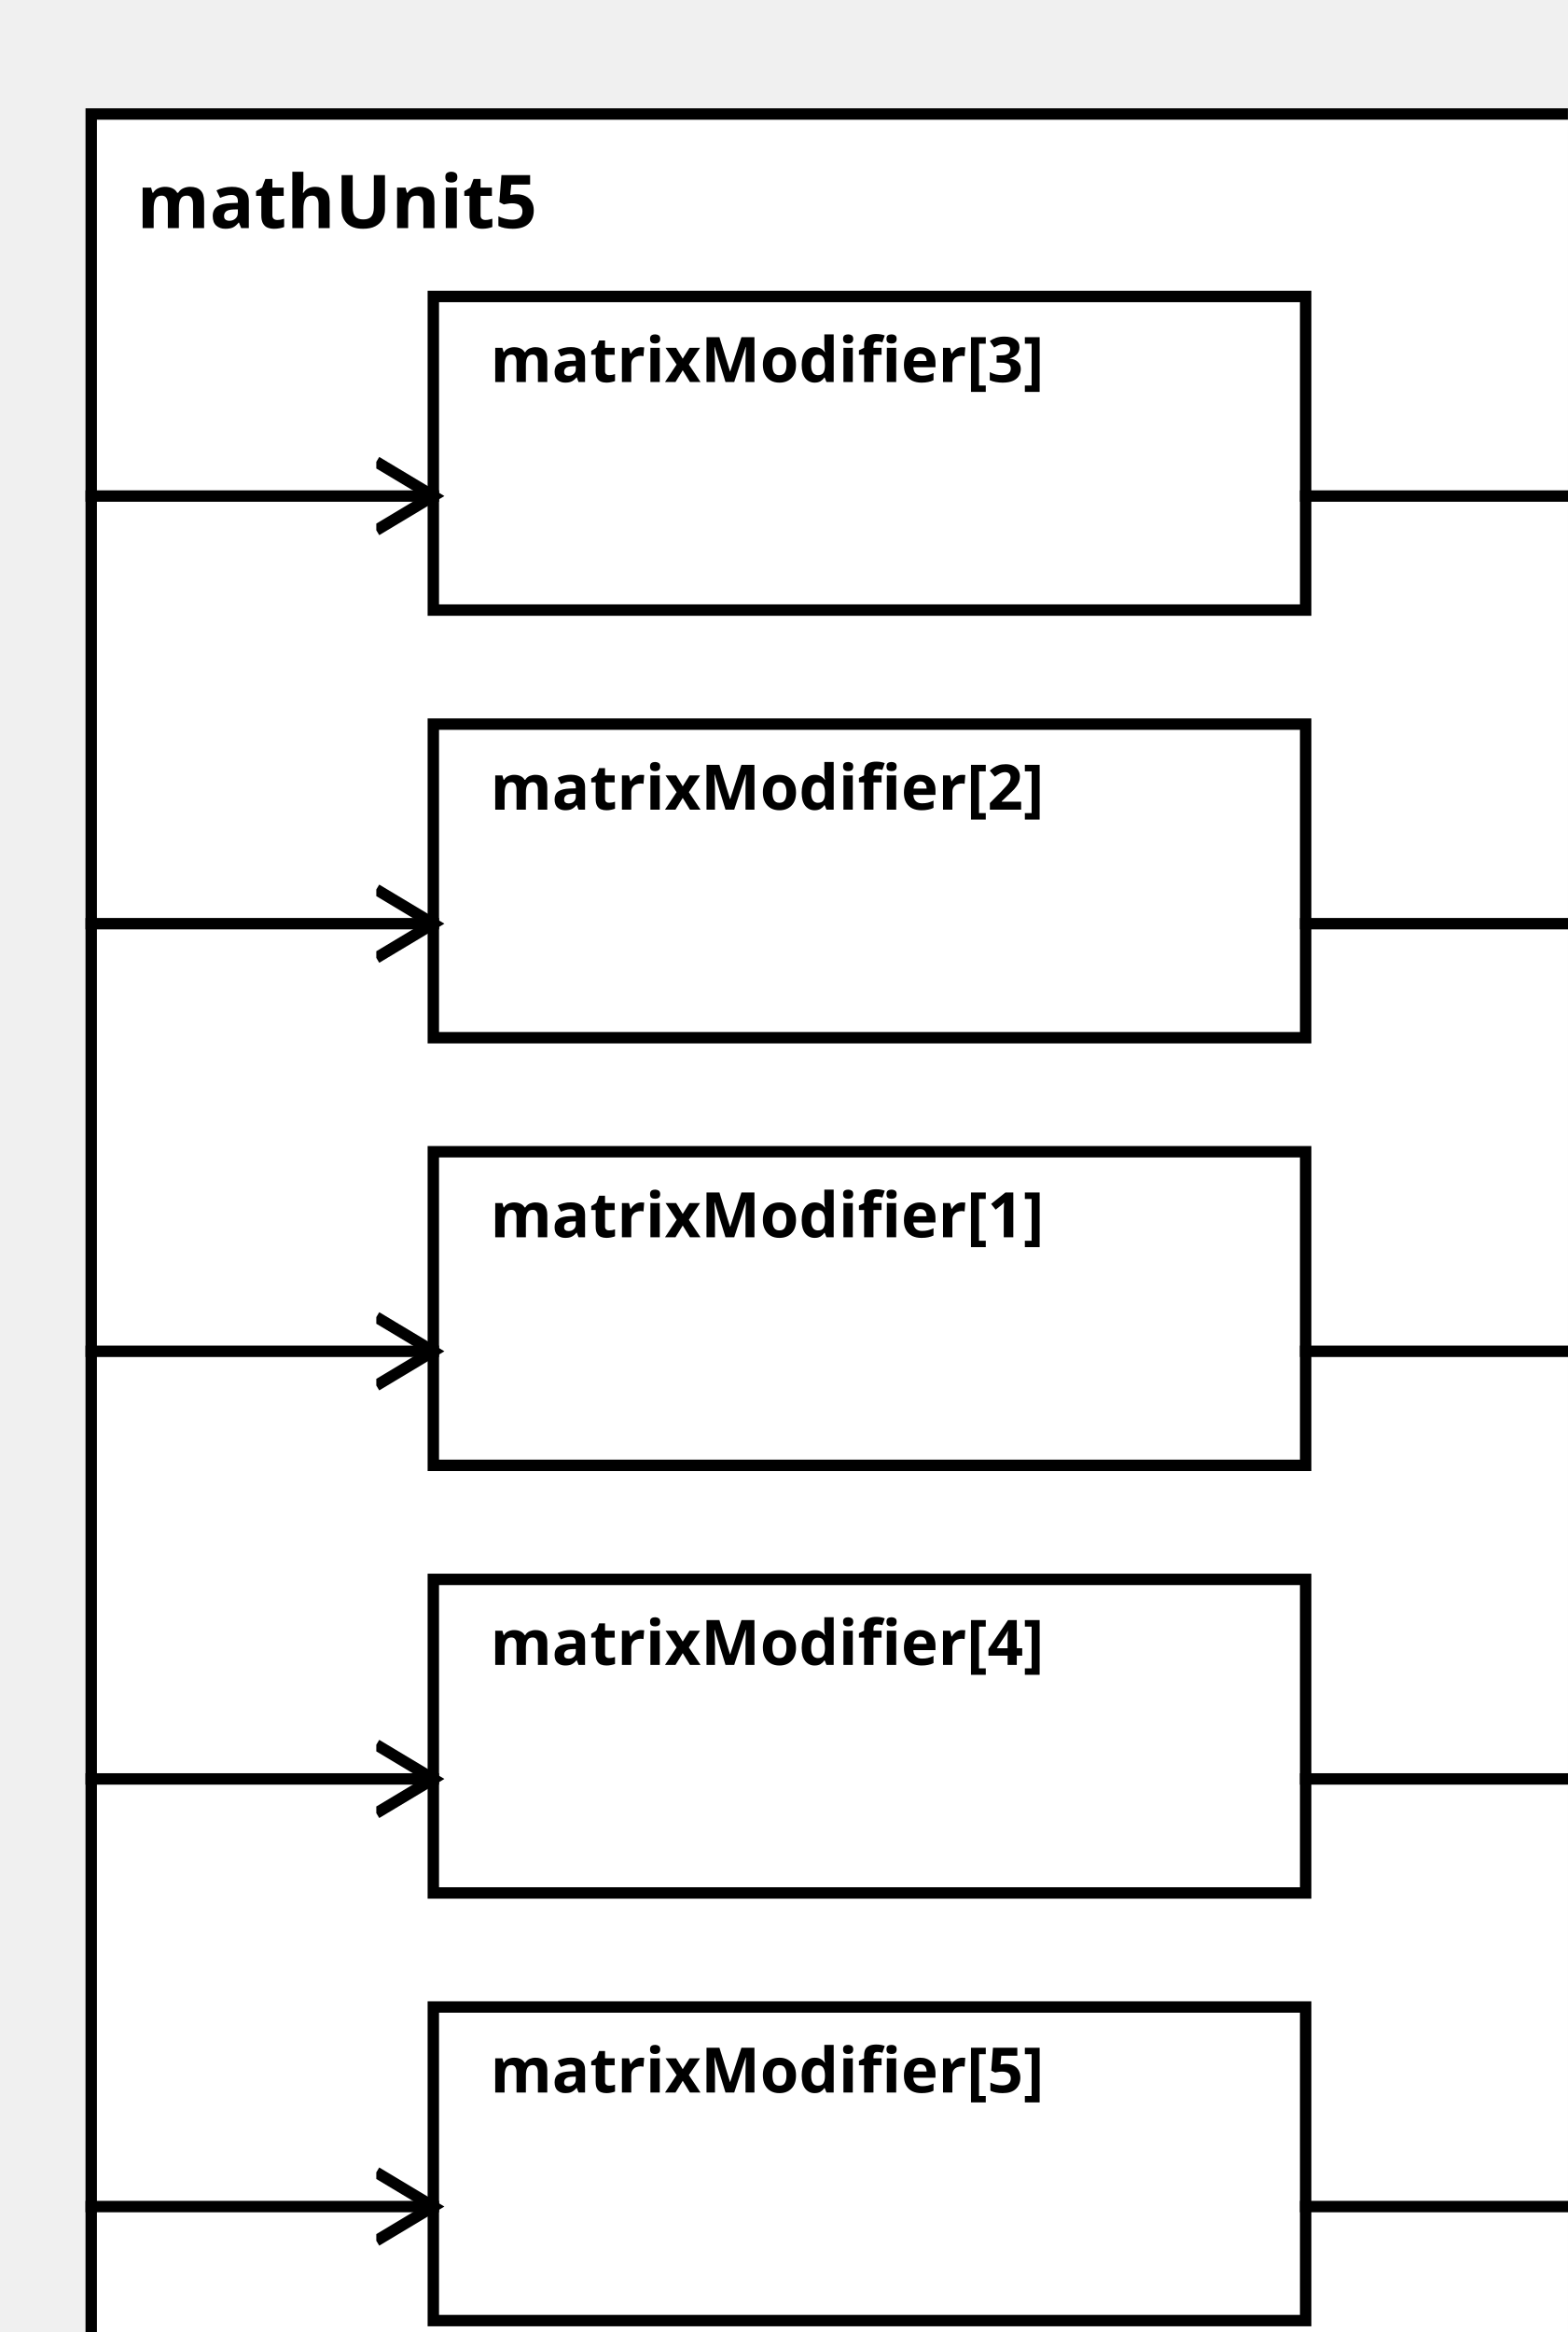
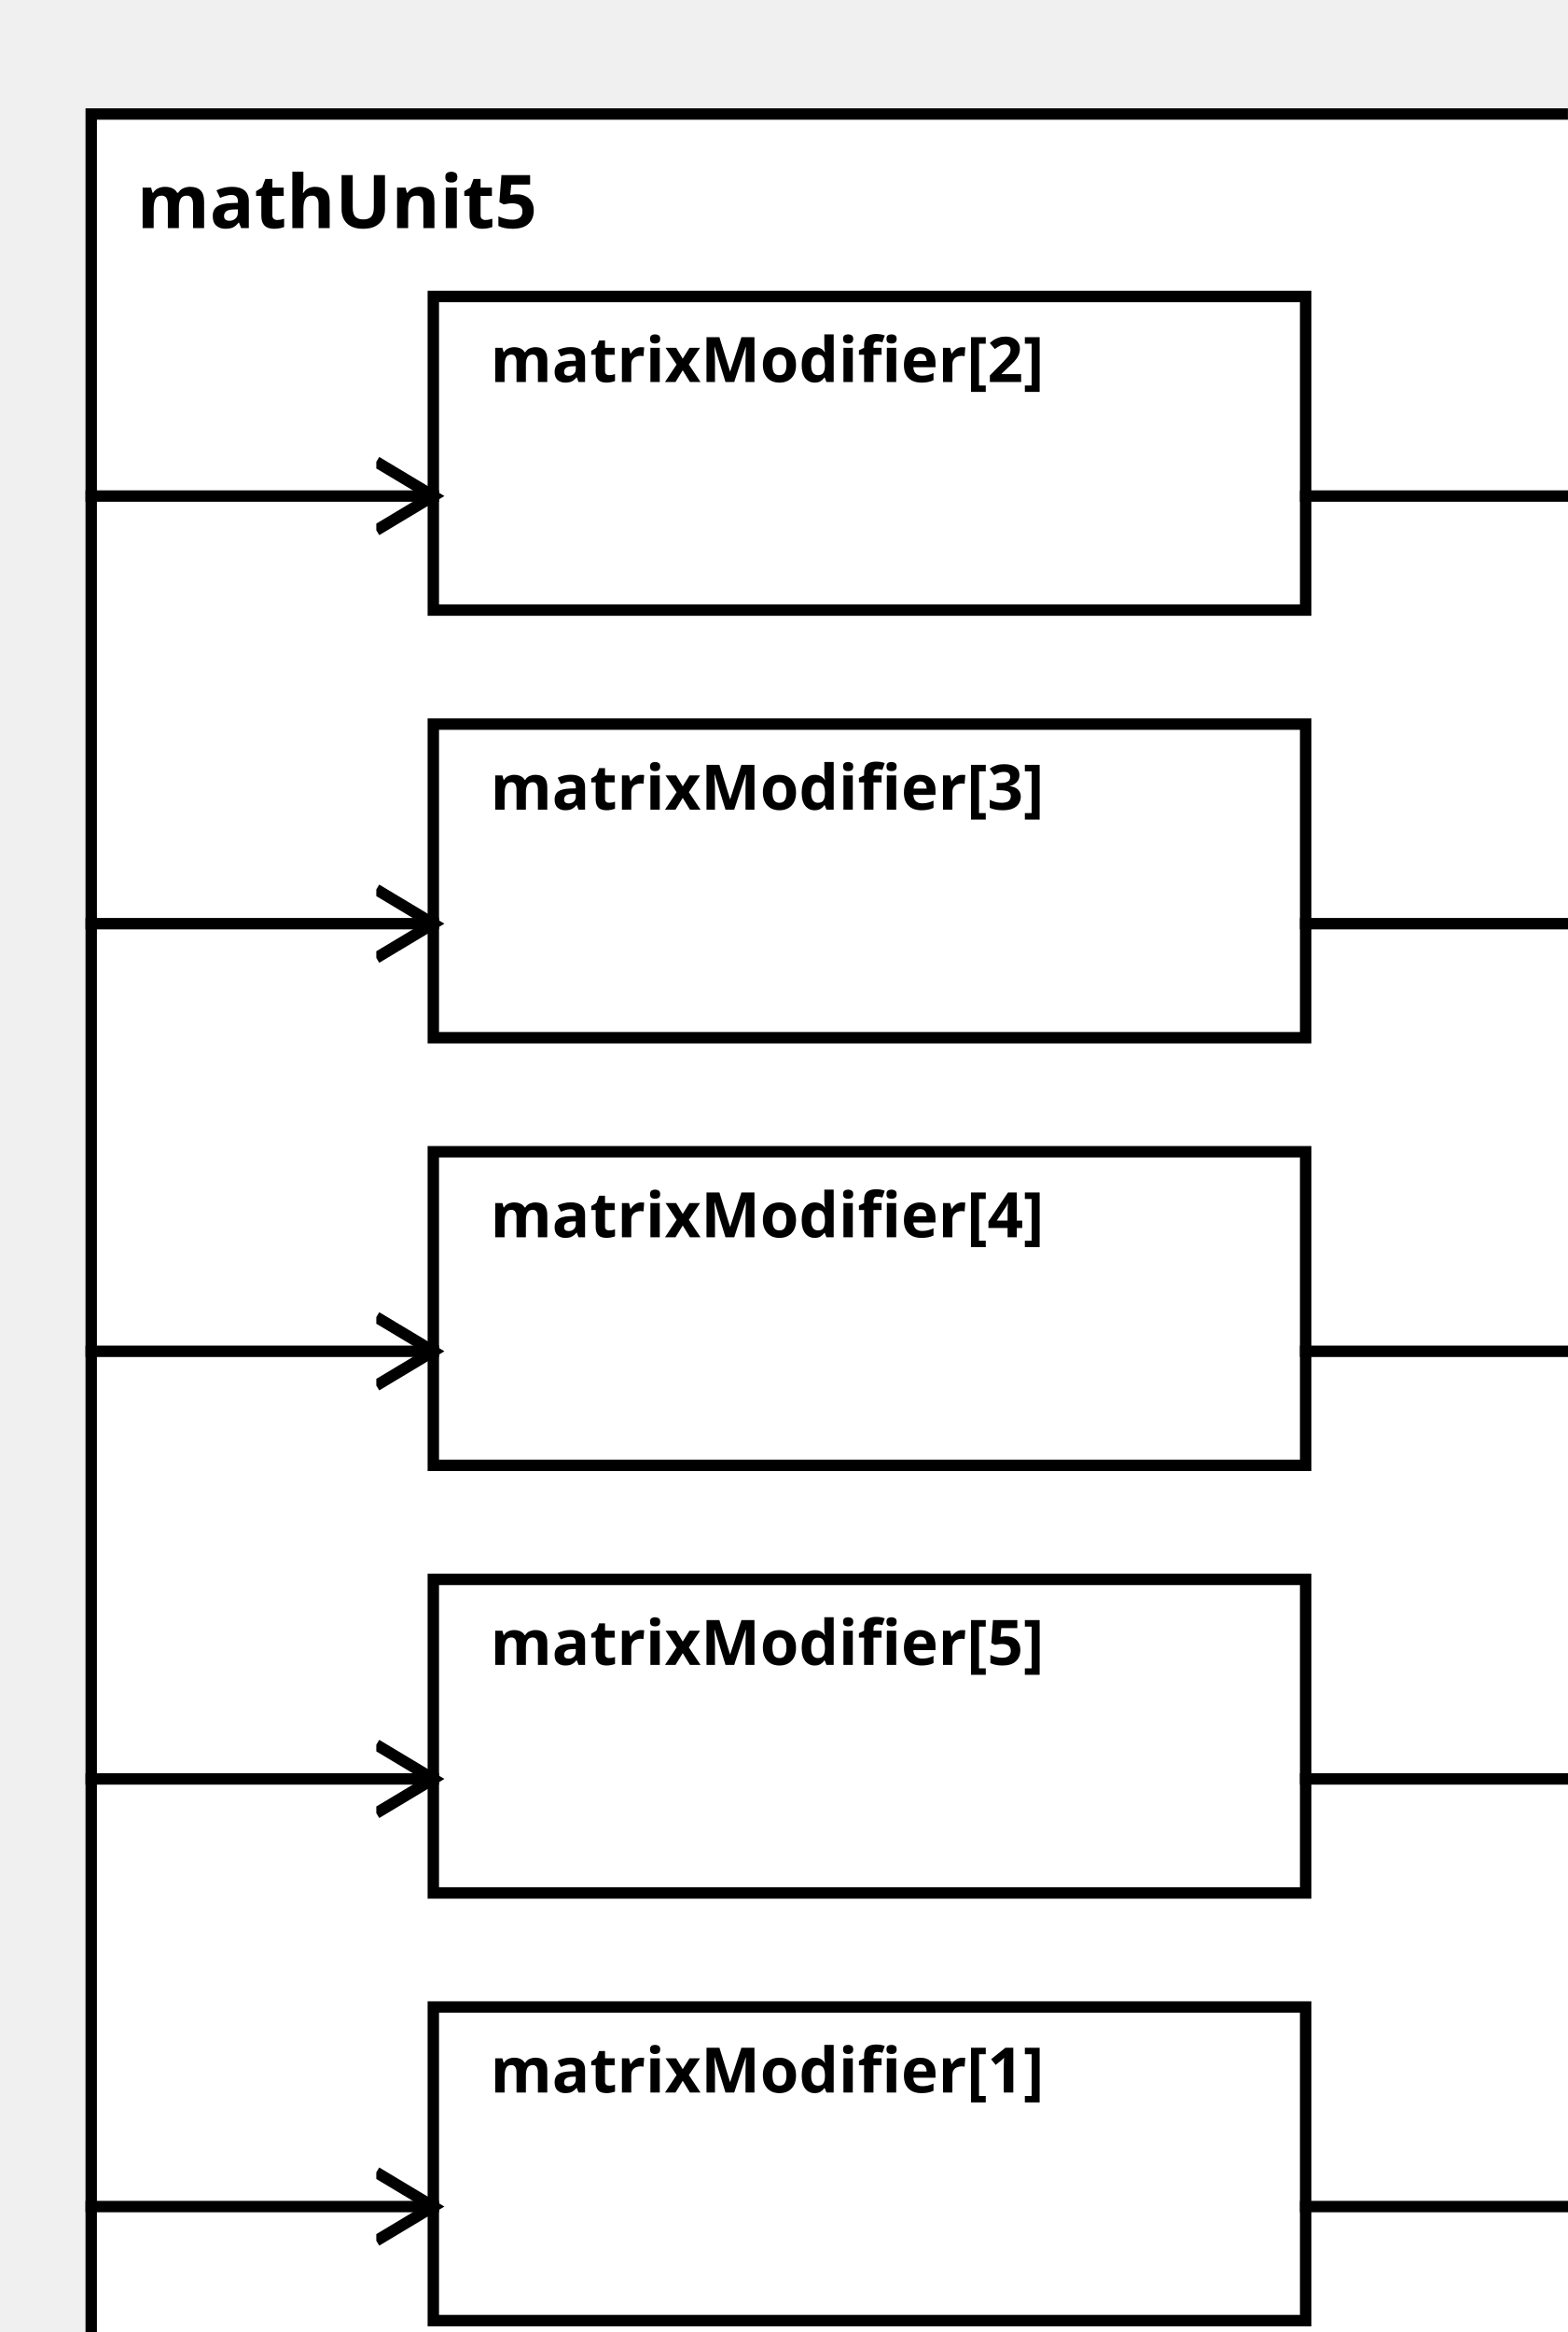
<svg xmlns="http://www.w3.org/2000/svg" width="100%" height="100%" version="1.1">
  <svg version="1.1">
    <g transform="translate(16 20)">
      <rect id="0" width="273" height="407" style="fill:white;stroke:black;stroke-width:2;fill-opacity:1.0;stroke-opacity:1.0" />
      <text x="8" y="20" style="font-weight: bold" font-family="Verdana" font-size="13" fill="black">
            mathUnit5
    </text>
    </g>
  </svg>
-   <g transform="translate(76 202)">
-     <rect data-name="paper.mathUnit5.matrixModifier[1]" id="4" width="153" height="55" style="fill:white;stroke:black;stroke-width:2;fill-opacity:1.0;stroke-opacity:1.0" />
+   <g transform="translate(76 352)">
+     <rect data-name="paper.mathUnit5.matrixModifier[1]" id="6" width="153" height="55" style="fill:white;stroke:black;stroke-width:2;fill-opacity:1.0;stroke-opacity:1.0" />
    <text x="10" y="15" alignment-baseline="middle" style="font-weight: bold" font-family="Verdana" font-size="11" fill="black">
    matrixModifier[1]
    </text>
  </g>
-   <g transform="translate(76 127)">
-     <rect data-name="paper.mathUnit5.matrixModifier[2]" id="3" width="153" height="55" style="fill:white;stroke:black;stroke-width:2;fill-opacity:1.0;stroke-opacity:1.0" />
+   <g transform="translate(76 52)">
+     <rect data-name="paper.mathUnit5.matrixModifier[2]" id="2" width="153" height="55" style="fill:white;stroke:black;stroke-width:2;fill-opacity:1.0;stroke-opacity:1.0" />
    <text x="10" y="15" alignment-baseline="middle" style="font-weight: bold" font-family="Verdana" font-size="11" fill="black">
    matrixModifier[2]
    </text>
  </g>
-   <g transform="translate(76 52)">
-     <rect data-name="paper.mathUnit5.matrixModifier[3]" id="2" width="153" height="55" style="fill:white;stroke:black;stroke-width:2;fill-opacity:1.0;stroke-opacity:1.0" />
+   <g transform="translate(76 127)">
+     <rect data-name="paper.mathUnit5.matrixModifier[3]" id="3" width="153" height="55" style="fill:white;stroke:black;stroke-width:2;fill-opacity:1.0;stroke-opacity:1.0" />
    <text x="10" y="15" alignment-baseline="middle" style="font-weight: bold" font-family="Verdana" font-size="11" fill="black">
    matrixModifier[3]
    </text>
  </g>
-   <g transform="translate(76 277)">
-     <rect data-name="paper.mathUnit5.matrixModifier[4]" id="5" width="153" height="55" style="fill:white;stroke:black;stroke-width:2;fill-opacity:1.0;stroke-opacity:1.0" />
+   <g transform="translate(76 202)">
+     <rect data-name="paper.mathUnit5.matrixModifier[4]" id="4" width="153" height="55" style="fill:white;stroke:black;stroke-width:2;fill-opacity:1.0;stroke-opacity:1.0" />
    <text x="10" y="15" alignment-baseline="middle" style="font-weight: bold" font-family="Verdana" font-size="11" fill="black">
    matrixModifier[4]
    </text>
  </g>
-   <g transform="translate(76 352)">
-     <rect data-name="paper.mathUnit5.matrixModifier[5]" id="6" width="153" height="55" style="fill:white;stroke:black;stroke-width:2;fill-opacity:1.0;stroke-opacity:1.0" />
+   <g transform="translate(76 277)">
+     <rect data-name="paper.mathUnit5.matrixModifier[5]" id="5" width="153" height="55" style="fill:white;stroke:black;stroke-width:2;fill-opacity:1.0;stroke-opacity:1.0" />
    <text x="10" y="15" alignment-baseline="middle" style="font-weight: bold" font-family="Verdana" font-size="11" fill="black">
    matrixModifier[5]
    </text>
  </g>
  <defs>
    <marker id="0,0,0" markerWidth="13" markerHeight="13" refX="5" refY="5" orient="auto">
      <polyline points="0,2 5,5 0,8" style="fill:none; stroke:rgb(0,0,0);                     stroke-width:1" />
    </marker>
  </defs>
+   <line stroke-linecap="square" x1="229" y1="387" x2="289" y2="387" style="stroke:rgb(0, 0,0);             stroke-width:2;                 marker-end: url(#0,0,0)             " />
+   <line stroke-linecap="square" x1="229" y1="87" x2="289" y2="87" style="stroke:rgb(0, 0,0);             stroke-width:2;                 marker-end: url(#0,0,0)             " />
+   <line stroke-linecap="square" x1="229" y1="162" x2="289" y2="162" style="stroke:rgb(0, 0,0);             stroke-width:2;                 marker-end: url(#0,0,0)             " />
  <line stroke-linecap="square" x1="229" y1="237" x2="289" y2="237" style="stroke:rgb(0, 0,0);             stroke-width:2;                 marker-end: url(#0,0,0)             " />
-   <line stroke-linecap="square" x1="229" y1="162" x2="289" y2="162" style="stroke:rgb(0, 0,0);             stroke-width:2;                 marker-end: url(#0,0,0)             " />
-   <line stroke-linecap="square" x1="229" y1="87" x2="289" y2="87" style="stroke:rgb(0, 0,0);             stroke-width:2;                 marker-end: url(#0,0,0)             " />
  <line stroke-linecap="square" x1="229" y1="312" x2="289" y2="312" style="stroke:rgb(0, 0,0);             stroke-width:2;                 marker-end: url(#0,0,0)             " />
-   <line stroke-linecap="square" x1="229" y1="387" x2="289" y2="387" style="stroke:rgb(0, 0,0);             stroke-width:2;                 marker-end: url(#0,0,0)             " />
+   <line stroke-linecap="square" x1="16" y1="387" x2="76" y2="387" style="stroke:rgb(0, 0,0);             stroke-width:2;                 marker-end: url(#0,0,0)             " />
+   <line stroke-linecap="square" x1="16" y1="87" x2="76" y2="87" style="stroke:rgb(0, 0,0);             stroke-width:2;                 marker-end: url(#0,0,0)             " />
+   <line stroke-linecap="square" x1="16" y1="162" x2="76" y2="162" style="stroke:rgb(0, 0,0);             stroke-width:2;                 marker-end: url(#0,0,0)             " />
  <line stroke-linecap="square" x1="16" y1="237" x2="76" y2="237" style="stroke:rgb(0, 0,0);             stroke-width:2;                 marker-end: url(#0,0,0)             " />
-   <line stroke-linecap="square" x1="16" y1="162" x2="76" y2="162" style="stroke:rgb(0, 0,0);             stroke-width:2;                 marker-end: url(#0,0,0)             " />
-   <line stroke-linecap="square" x1="16" y1="87" x2="76" y2="87" style="stroke:rgb(0, 0,0);             stroke-width:2;                 marker-end: url(#0,0,0)             " />
  <line stroke-linecap="square" x1="16" y1="312" x2="76" y2="312" style="stroke:rgb(0, 0,0);             stroke-width:2;                 marker-end: url(#0,0,0)             " />
-   <line stroke-linecap="square" x1="16" y1="387" x2="76" y2="387" style="stroke:rgb(0, 0,0);             stroke-width:2;                 marker-end: url(#0,0,0)             " />
</svg>
